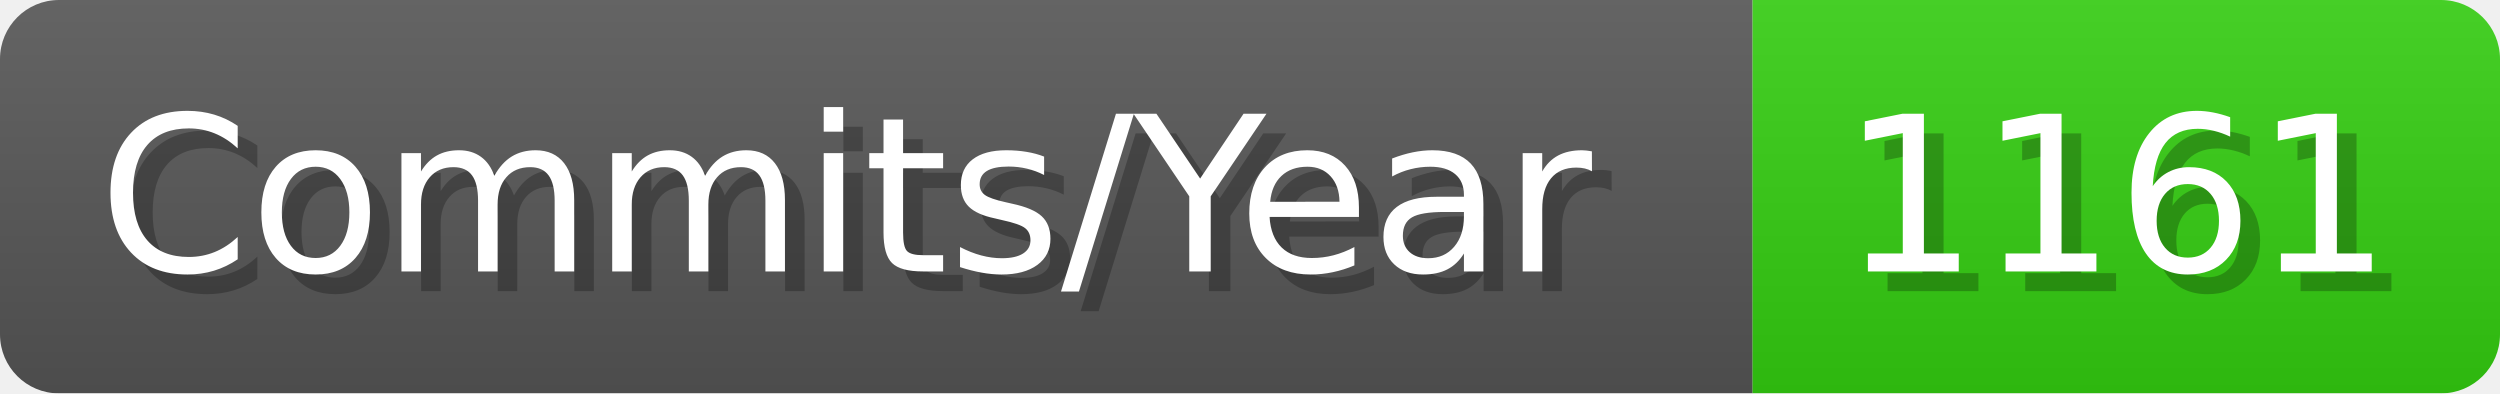
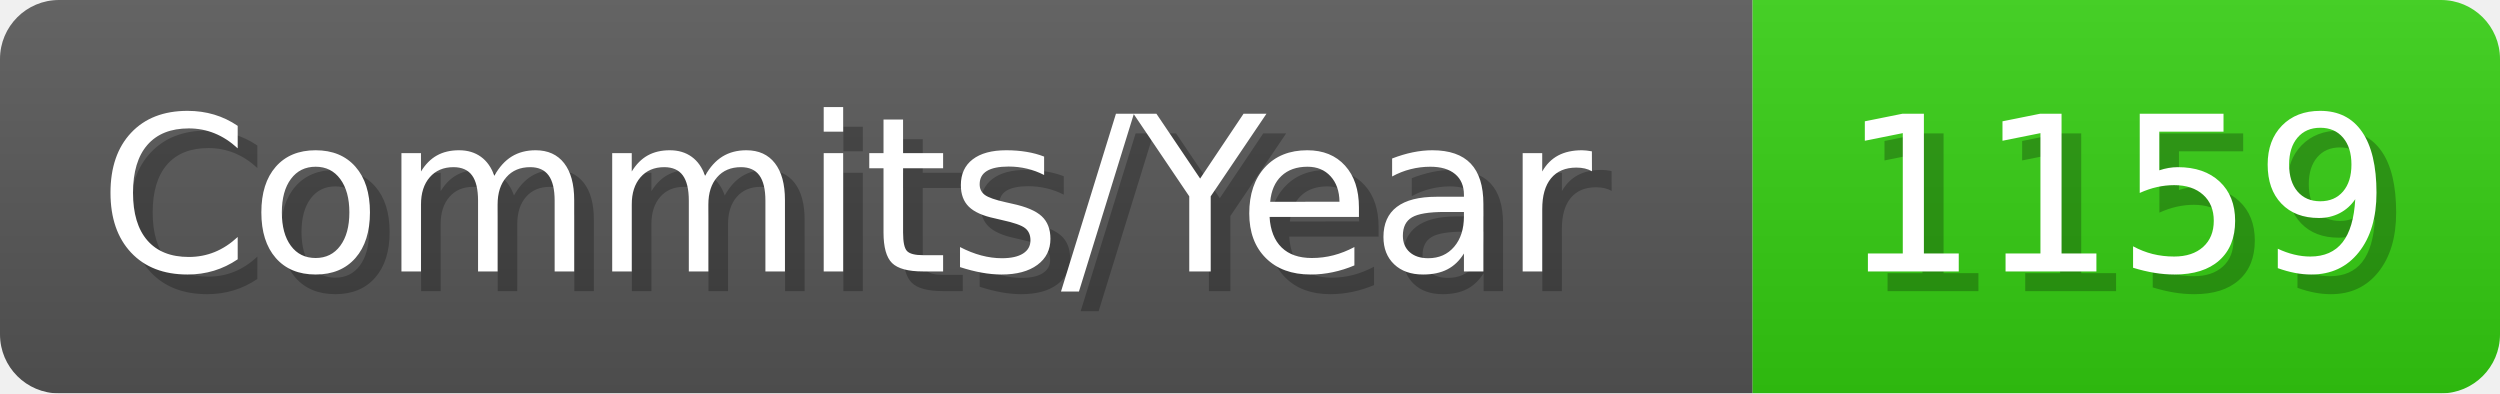
- <svg xmlns="http://www.w3.org/2000/svg" width="127.1" height="20" viewBox="0 0 1271 200" role="img" aria-label="Commits/Year: 1161">
+ <svg xmlns="http://www.w3.org/2000/svg" width="127.1" height="20" viewBox="0 0 1271 200" role="img" aria-label="Commits/Year: 1159">
  <linearGradient id="aUPdi" x2="0" y2="100%">
    <stop offset="0" stop-opacity=".1" stop-color="#EEE" />
    <stop offset="1" stop-opacity=".1" />
  </linearGradient>
  <mask id="WfAiQ">
    <rect width="1271" height="200" rx="30" fill="#FFF" />
  </mask>
  <g mask="url(#WfAiQ)">
    <rect width="891" height="200" fill="#555" />
    <rect width="380" height="200" fill="#3C1" x="891" />
    <rect width="1271" height="200" fill="url(#aUPdi)" />
  </g>
  <g aria-hidden="true" fill="#fff" text-anchor="start" font-family="Verdana,DejaVu Sans,sans-serif" font-size="110">
    <text x="60" y="148" textLength="791" fill="#000" opacity="0.25">Commits/Year</text>
    <text x="50" y="138" textLength="791">Commits/Year</text>
-     <text x="946" y="148" textLength="280" fill="#000" opacity="0.25">1161</text>
-     <text x="936" y="138" textLength="280">1161</text>
+     <text x="946" y="148" textLength="280" fill="#000" opacity="0.25">1159</text>
+     <text x="936" y="138" textLength="280">1159</text>
  </g>
</svg>
